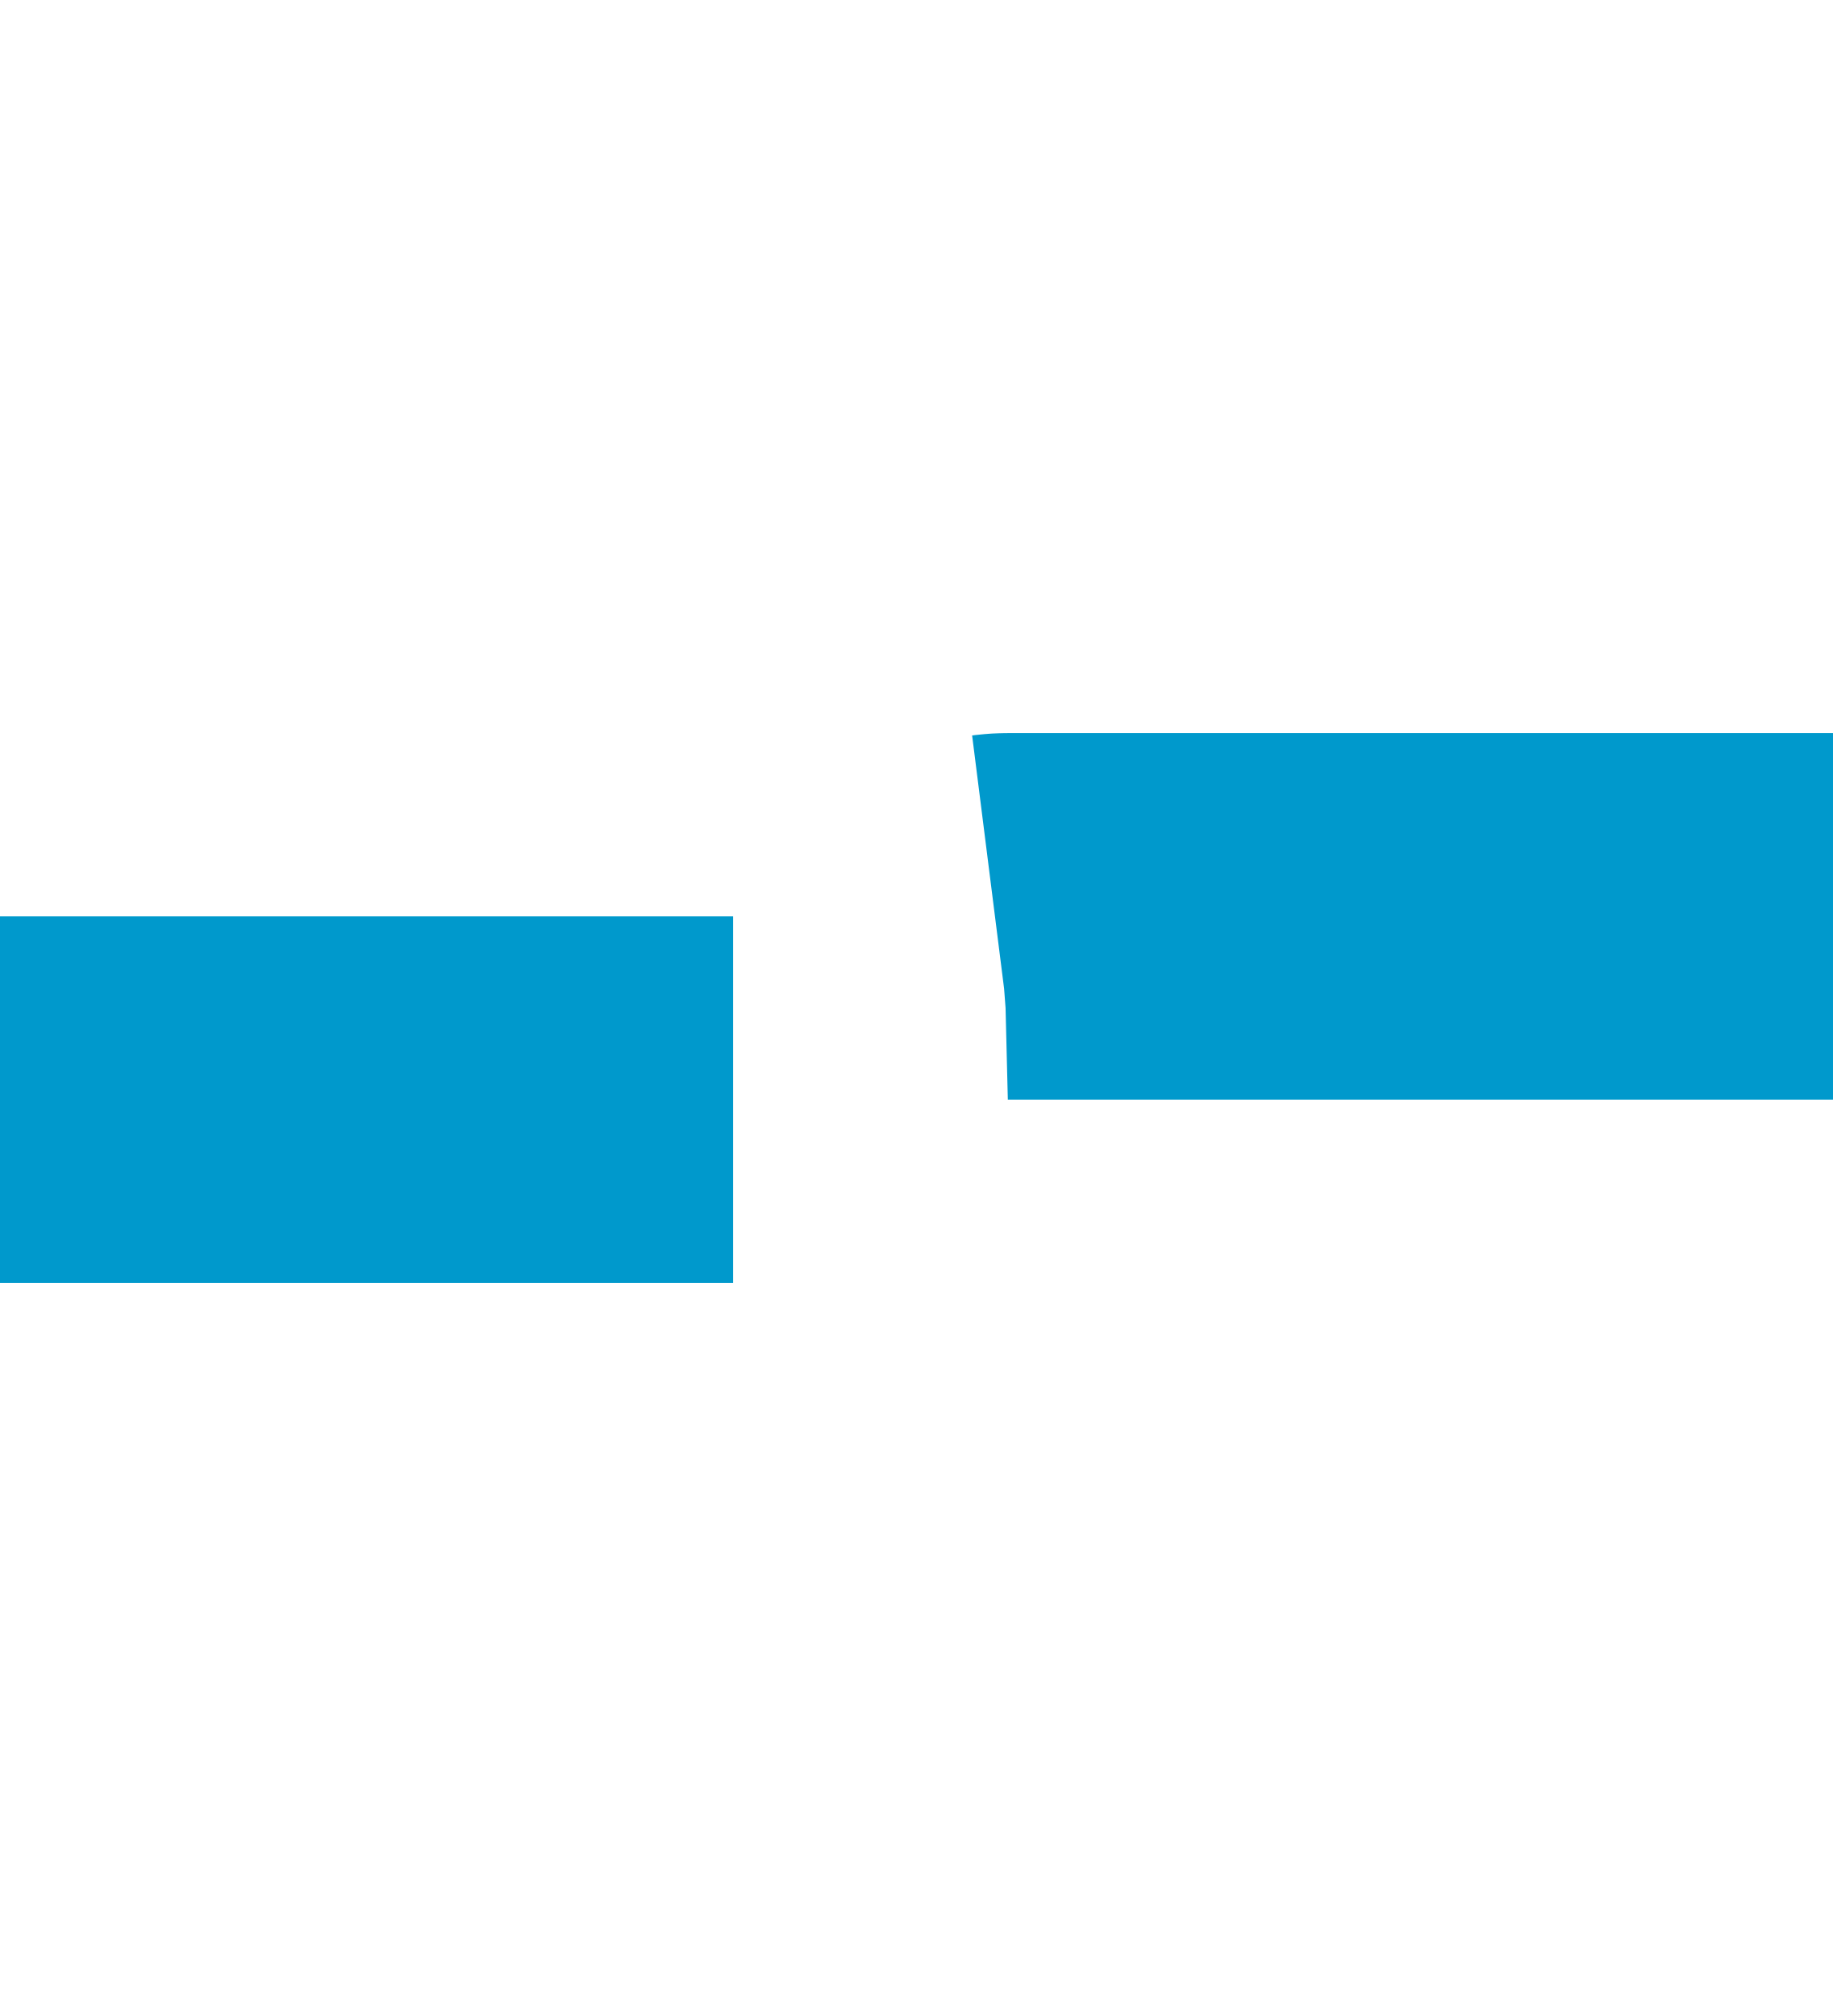
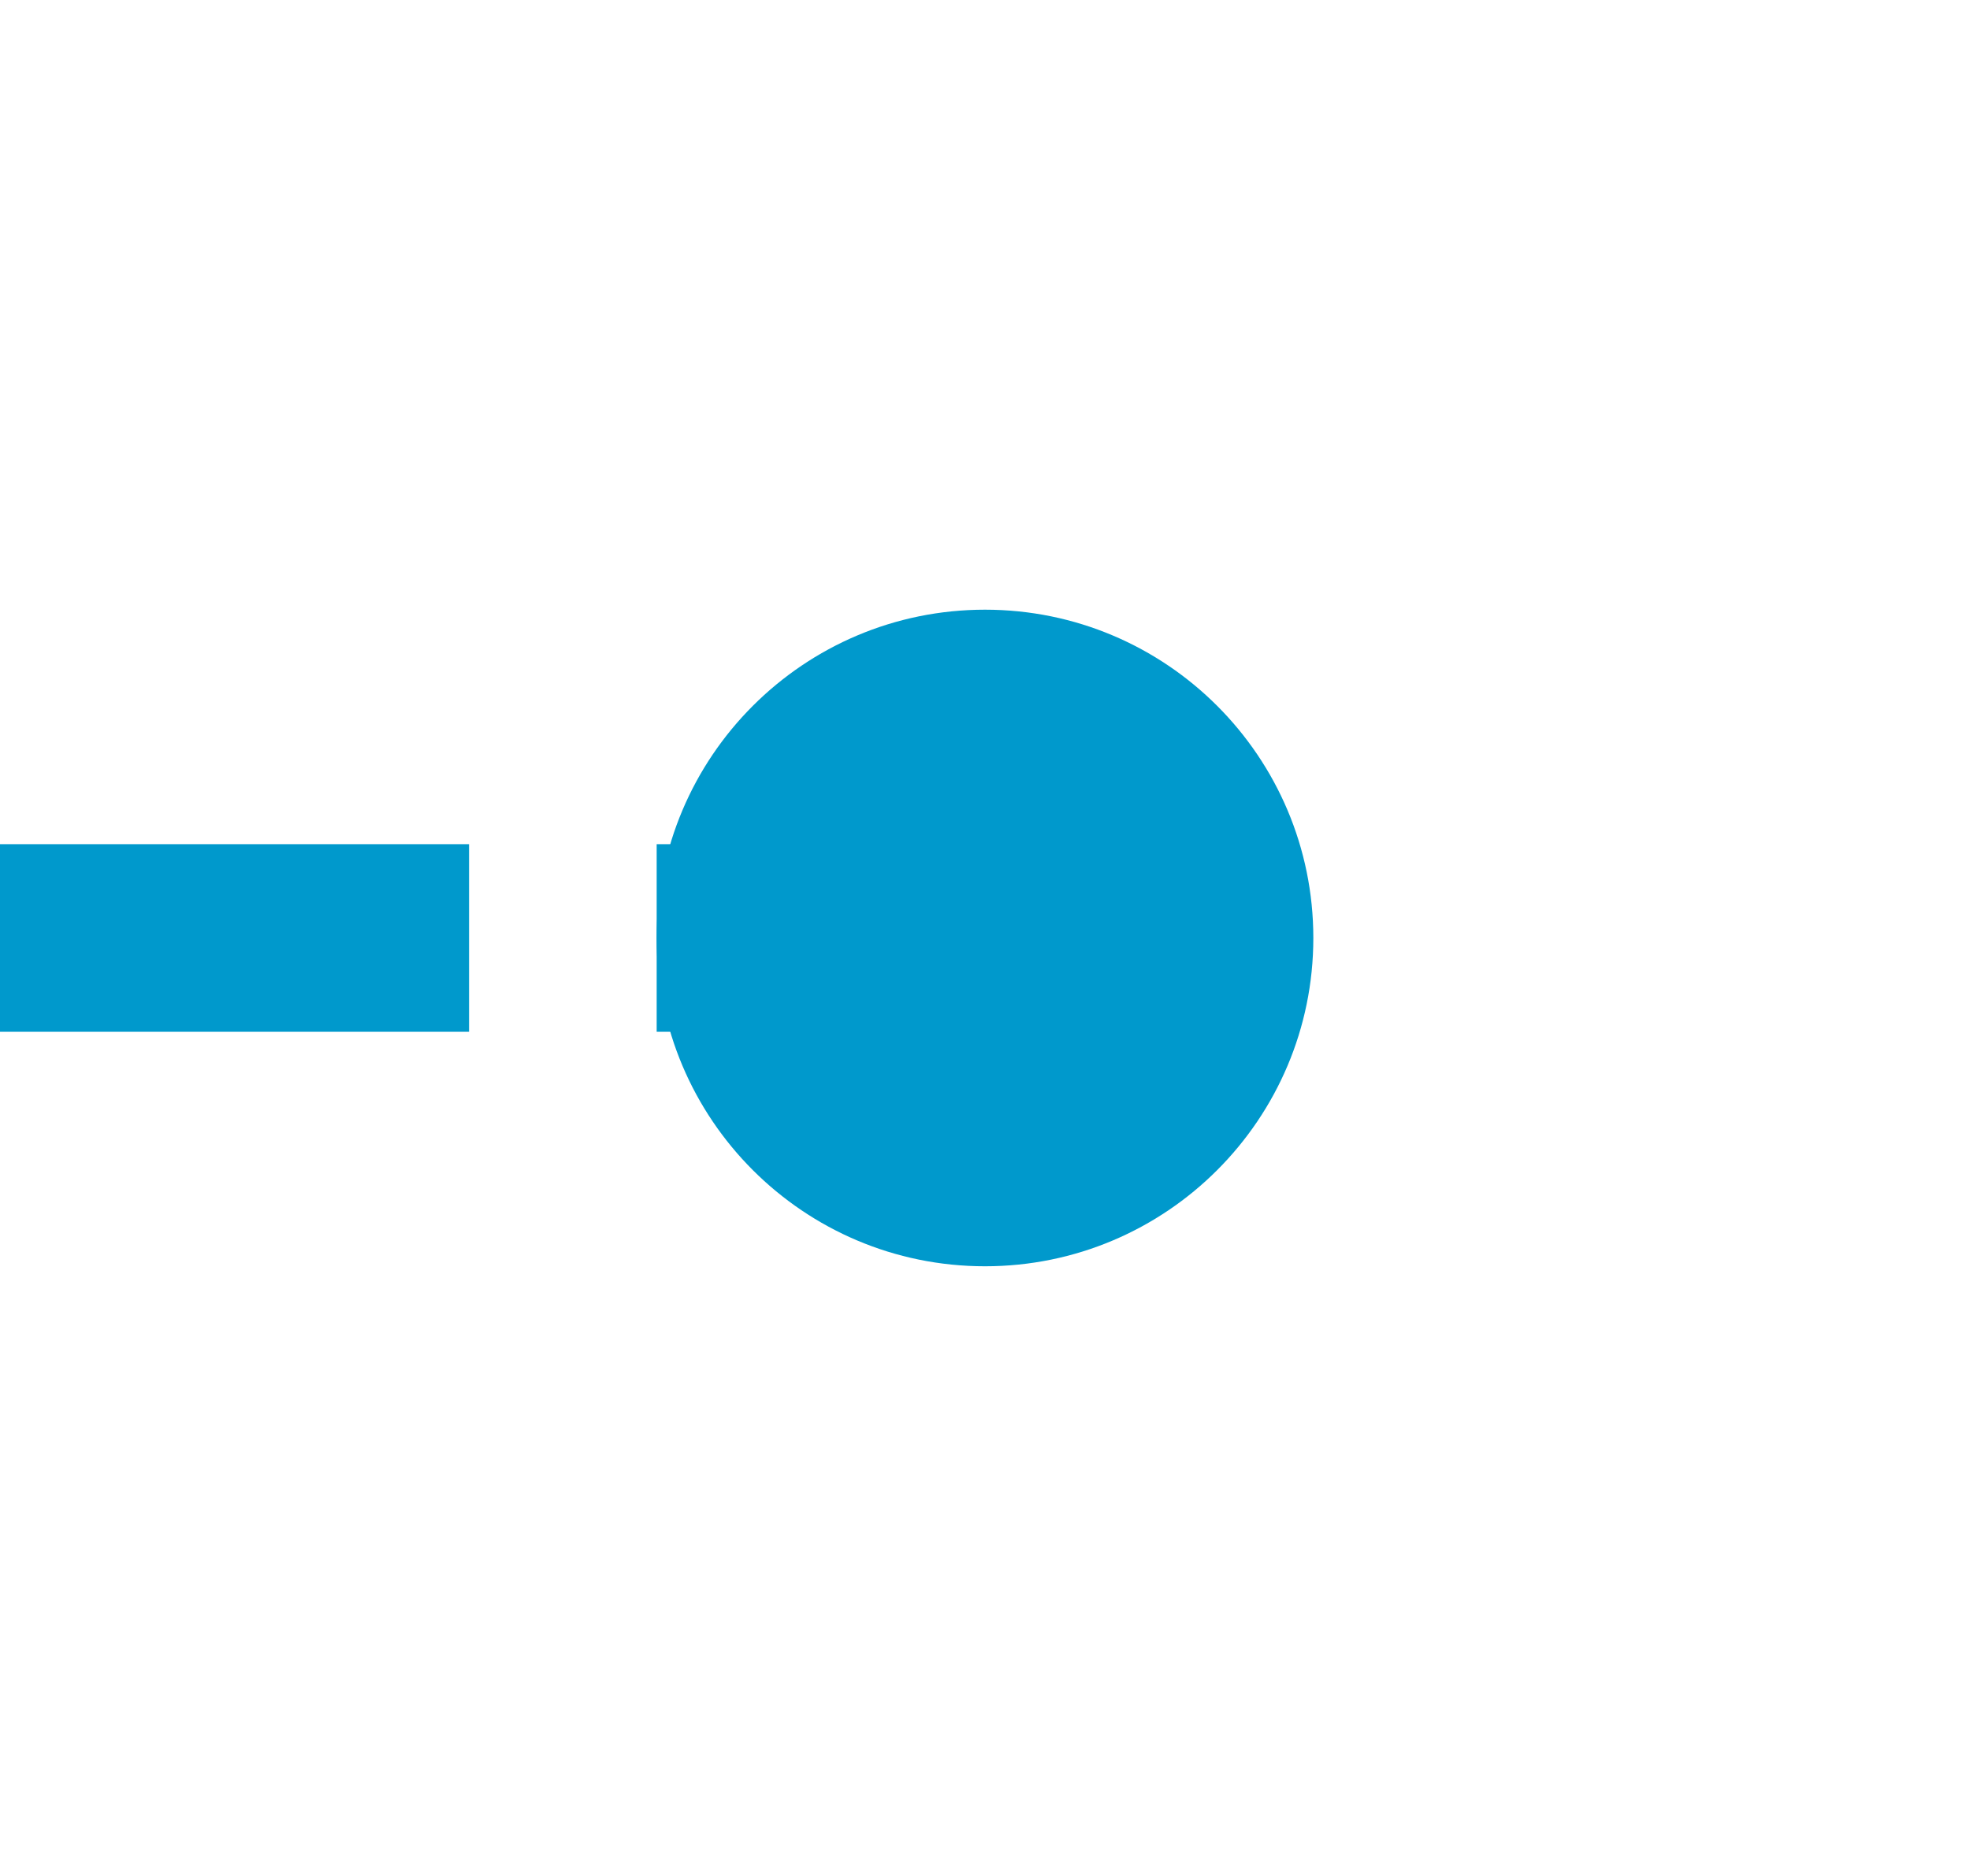
- <svg xmlns="http://www.w3.org/2000/svg" version="1.1" width="10px" height="11px" preserveAspectRatio="xMidYMin meet" viewBox="166 4595  8 11">
-   <path d="M 91 4601  L 169.5 4601  A 0.5 0.5 0 0 0 170 4600.5 A 0.5 0.5 0 0 1 170.5 4600 L 194 4600  " stroke-width="2" stroke-dasharray="6,2" stroke="#0099cc" fill="none" />
-   <path d="M 192.5 4596.5  A 3.5 3.5 0 0 0 189 4600 A 3.5 3.5 0 0 0 192.5 4603.5 A 3.5 3.5 0 0 0 196 4600 A 3.5 3.5 0 0 0 192.5 4596.5 Z " fill-rule="nonzero" fill="#0099cc" stroke="none" />
+ <svg xmlns="http://www.w3.org/2000/svg" version="1.1" width="21px" height="20px" preserveAspectRatio="xMinYMid meet" viewBox="189 4622  21 18">
+   <path d="M 132 4631  L 201 4631  " stroke-width="2" stroke-dasharray="6,2" stroke="#0099cc" fill="none" />
+   <path d="M 199.5 4627.5  A 3.5 3.5 0 0 0 196 4631 A 3.5 3.5 0 0 0 199.5 4634.5 A 3.5 3.5 0 0 0 203 4631 A 3.5 3.5 0 0 0 199.5 4627.5 Z " fill-rule="nonzero" fill="#0099cc" stroke="none" />
</svg>
